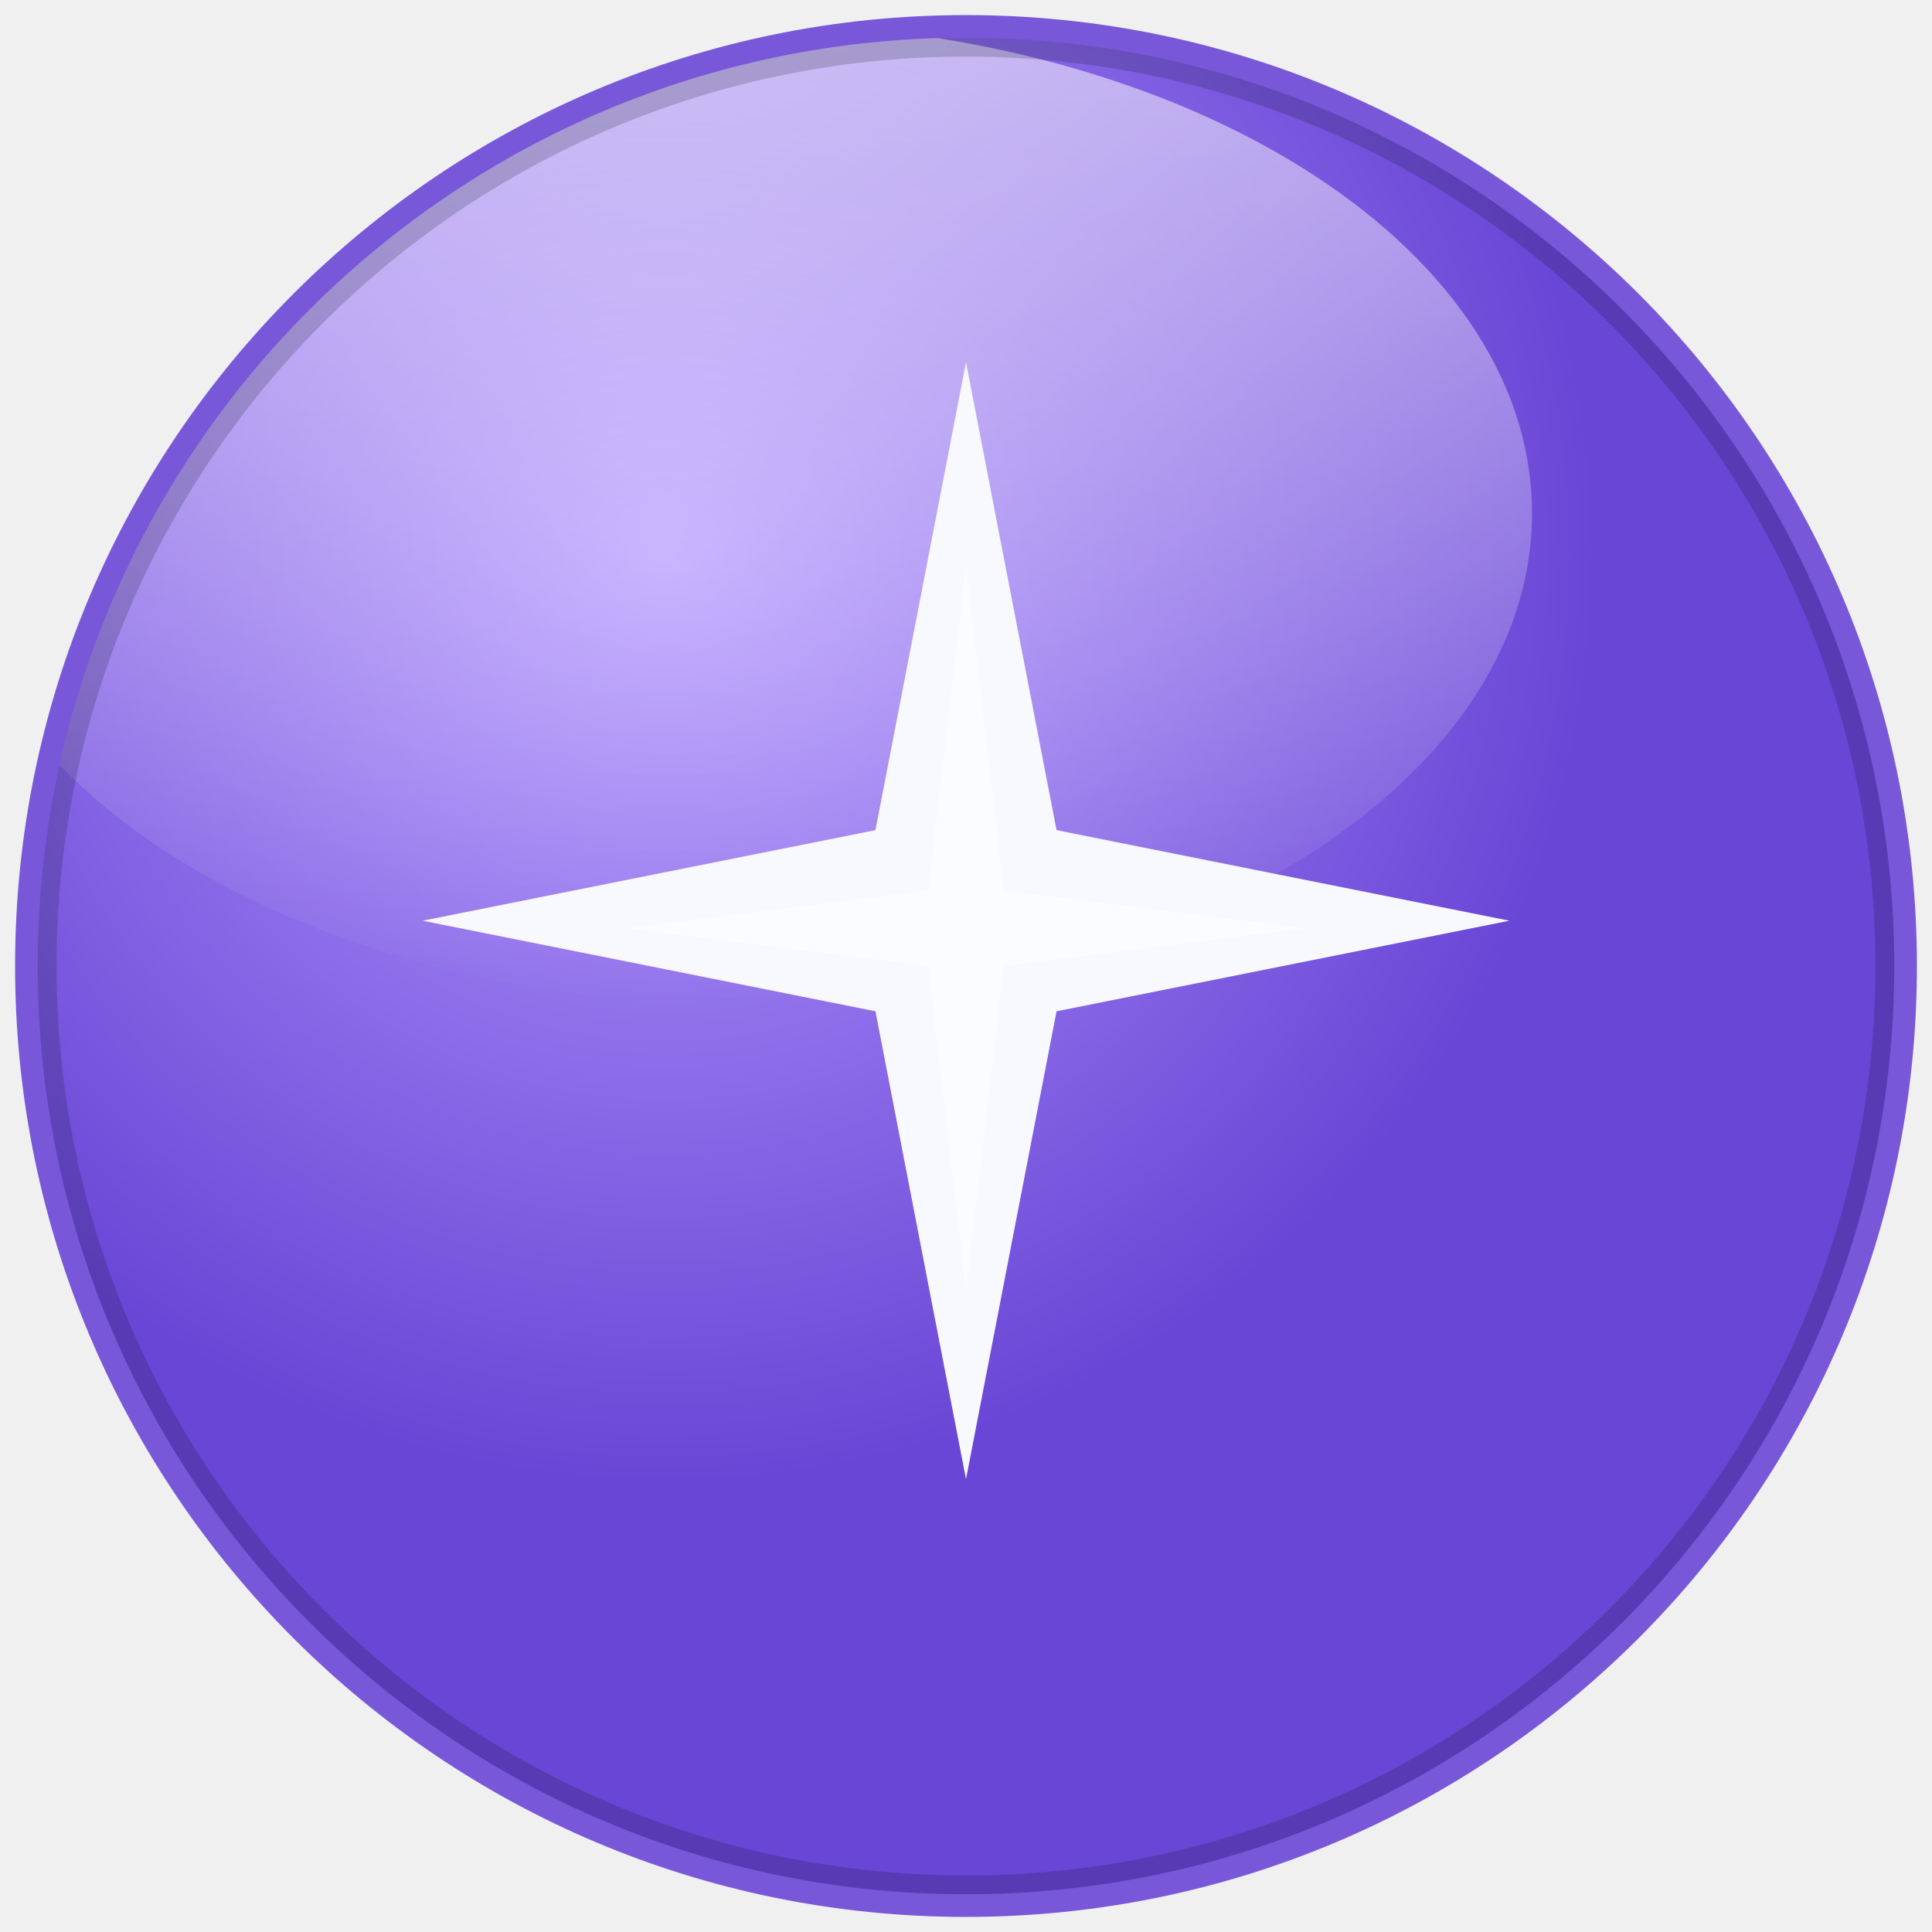
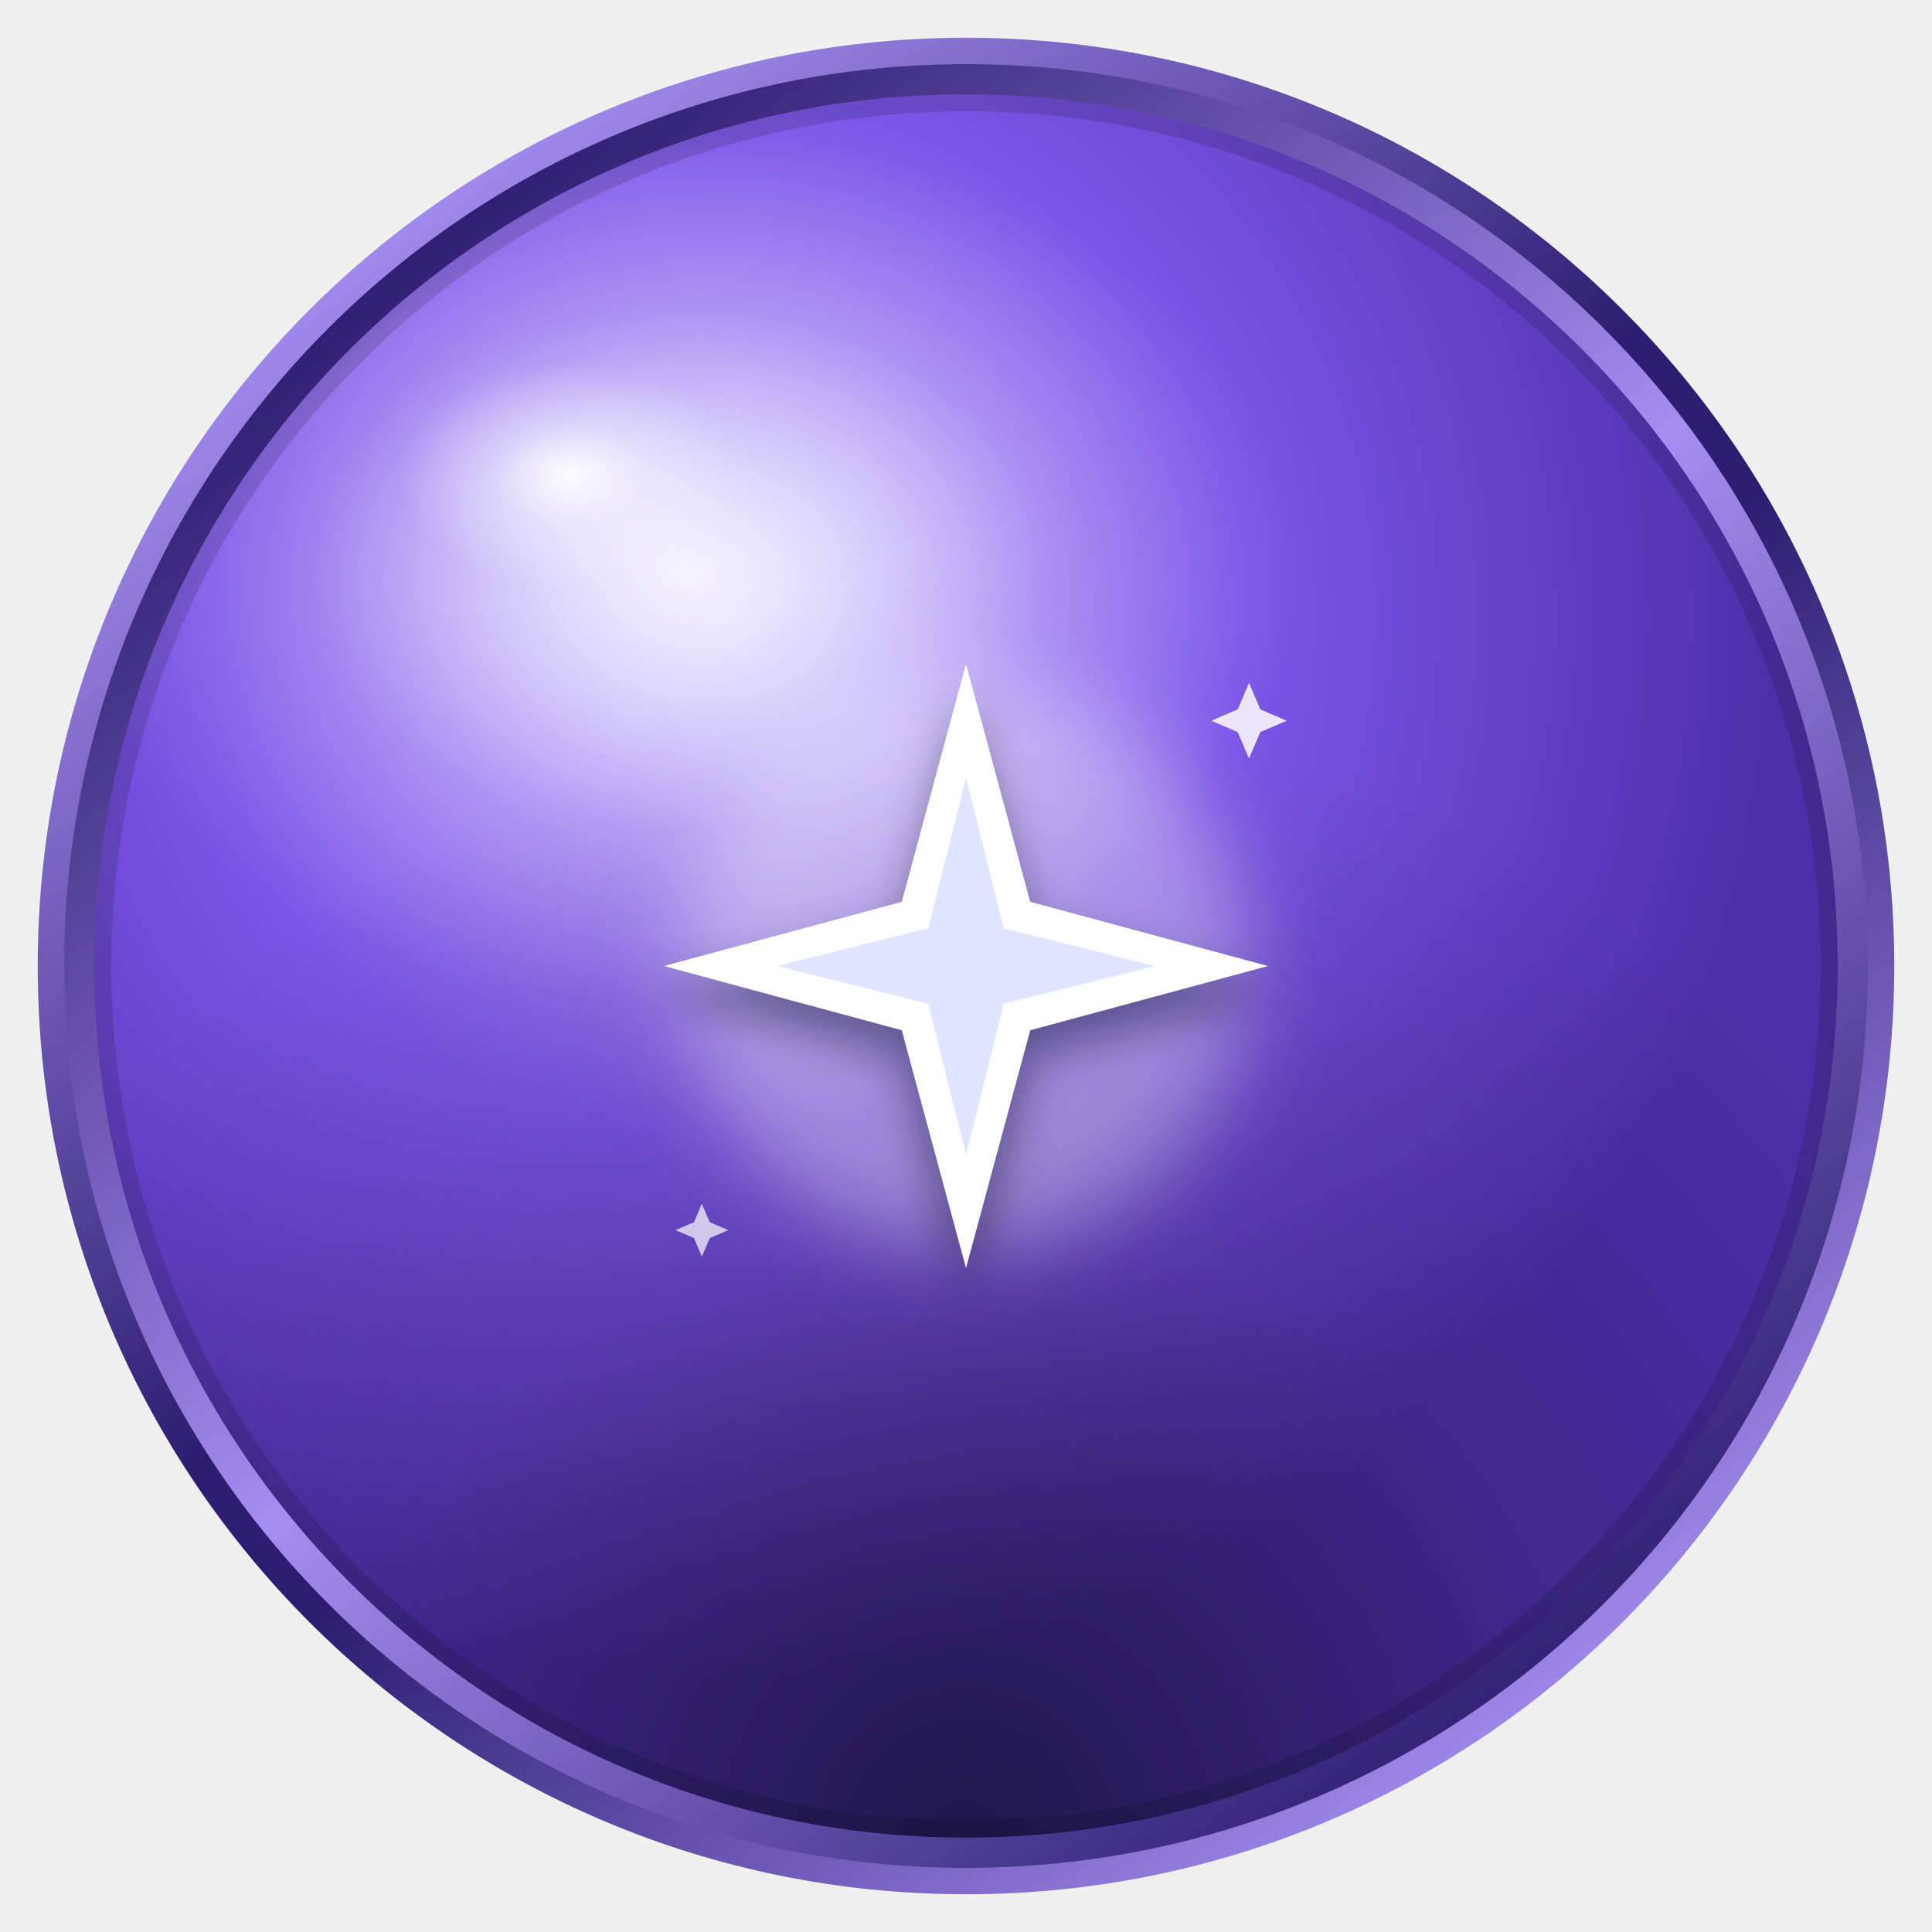
- <svg xmlns="http://www.w3.org/2000/svg" viewBox="0 0 512 512" width="512" height="512">
+ <svg xmlns="http://www.w3.org/2000/svg" viewBox="0 0 1024 1024" width="1024" height="1024">
  <defs>
-     <radialGradient id="bg" cx="34%" cy="28%" r="80%">
-       <stop offset="0%" stop-color="#B79CFF" />
-       <stop offset="62%" stop-color="#6A46D6" />
-       <stop offset="100%" stop-color="#6A46D6" />
+     <radialGradient id="sphereBadgeFirstCreation" cx="36%" cy="30%" r="78%">
+       <stop offset="0%" stop-color="#C9B8FF" />
+       <stop offset="38%" stop-color="#7C56E8" />
+       <stop offset="78%" stop-color="#4B2FA8" />
+       <stop offset="100%" stop-color="#4B2FA8" />
    </radialGradient>
-     <linearGradient id="gloss" x1="0" y1="0" x2="0" y2="1">
-       <stop offset="0%" stop-color="#FFFFFF" stop-opacity="0.55" />
+     <radialGradient id="hotspotBadgeFirstCreation" cx="50%" cy="50%" r="50%">
+       <stop offset="0%" stop-color="#FFFFFF" stop-opacity="0.95" />
+       <stop offset="45%" stop-color="#FFFFFF" stop-opacity="0.35" />
      <stop offset="100%" stop-color="#FFFFFF" stop-opacity="0" />
+     </radialGradient>
+     <radialGradient id="glossBadgeFirstCreation" cx="50%" cy="50%" r="50%">
+       <stop offset="0%" stop-color="#FFFFFF" stop-opacity="0.85" />
+       <stop offset="60%" stop-color="#FFFFFF" stop-opacity="0.16" />
+       <stop offset="100%" stop-color="#FFFFFF" stop-opacity="0" />
+     </radialGradient>
+     <radialGradient id="aoBadgeFirstCreation" cx="50%" cy="100%" r="65%">
+       <stop offset="0%" stop-color="#000000" stop-opacity="0.55" />
+       <stop offset="55%" stop-color="#000000" stop-opacity="0.16" />
+       <stop offset="100%" stop-color="#000000" stop-opacity="0" />
+     </radialGradient>
+     <linearGradient id="ringOuterBadgeFirstCreation" x1="18%" y1="10%" x2="82%" y2="92%">
+       <stop offset="0%" stop-color="#A48EF0" />
+       <stop offset="45%" stop-color="#2E1C70" />
+       <stop offset="55%" stop-color="#2E1C70" />
+       <stop offset="100%" stop-color="#A48EF0" />
    </linearGradient>
-     <clipPath id="circleClip">
-       <circle cx="256" cy="256" r="246" />
+     <linearGradient id="ringInnerBadgeFirstCreation" x1="18%" y1="10%" x2="82%" y2="92%">
+       <stop offset="0%" stop-color="#2E1C70" />
+       <stop offset="50%" stop-color="#A48EF0" />
+       <stop offset="100%" stop-color="#2E1C70" />
+     </linearGradient>
+     <linearGradient id="enamelBadgeFirstCreation" x1="0" y1="0" x2="0" y2="1">
+       <stop offset="0%" stop-color="#FFFFFF" />
+       <stop offset="100%" stop-color="#DCE3F5" />
+     </linearGradient>
+     <clipPath id="clipBadgeFirstCreation">
+       <circle cx="512.0" cy="512.0" r="462" />
    </clipPath>
+     <filter id="softShadowBadgeFirstCreation" x="-40%" y="-40%" width="180%" height="180%">
+       <feDropShadow dx="0" dy="14" stdDeviation="12" flood-color="#0B0E1E" flood-opacity="0.42" />
+     </filter>
+     <filter id="tinyShadowBadgeFirstCreation" x="-60%" y="-60%" width="220%" height="220%">
+       <feDropShadow dx="0" dy="6" stdDeviation="5" flood-color="#0B0E1E" flood-opacity="0.35" />
+     </filter>
+     <filter id="innerGlowBadgeFirstCreation" x="-60%" y="-60%" width="220%" height="220%">
+       <feGaussianBlur stdDeviation="18" />
+     </filter>
  </defs>
-   <circle cx="256" cy="256" r="252" fill="#6A46D6" opacity="0.9" />
-   <circle cx="256" cy="256" r="246" fill="url(#bg)" />
-   <g clip-path="url(#circleClip)">
-     <ellipse cx="196" cy="136" rx="210" ry="130" fill="url(#gloss)" />
-     <circle cx="256" cy="256" r="246" fill="none" stroke="#0A0E20" stroke-opacity="0.18" stroke-width="10" />
-     <path d="M256 96 L280 220 L400 244 L280 268 L256 392 L232 268 L112 244 L232 220 Z" fill="#F7F9FF" />
-     <path d="M256 150 L266 236 L346 246 L266 256 L256 342 L246 256 L166 246 L246 236 Z" fill="#FFFFFF" opacity="0.55" />
+   <circle cx="512.0" cy="512.0" r="492" fill="url(#ringOuterBadgeFirstCreation)" />
+   <circle cx="512.0" cy="512.0" r="478" fill="url(#ringInnerBadgeFirstCreation)" />
+   <circle cx="512.0" cy="512.0" r="462" fill="url(#sphereBadgeFirstCreation)" />
+   <g clip-path="url(#clipBadgeFirstCreation)">
+     <circle cx="512.0" cy="512.0" r="462" fill="url(#aoBadgeFirstCreation)" style="mix-blend-mode:multiply" />
+     <ellipse cx="362.0" cy="302.0" rx="330" ry="230" fill="url(#glossBadgeFirstCreation)" />
+     <ellipse cx="302.0" cy="252.0" rx="90" ry="60" fill="url(#hotspotBadgeFirstCreation)" />
+     <circle cx="512.0" cy="512.0" r="458" fill="none" stroke="#000000" stroke-opacity="0.14" stroke-width="10" />
+     <circle cx="512" cy="512" r="150" fill="#FFFFFF" opacity="0.35" style="filter:blur(22px)" />
+     <g filter="url(#softShadowBadgeFirstCreation)">
+       <path d="M512 352 L546 478 L672 512 L546 546 L512 672 L478 546 L352 512 L478 478 Z" fill="#FFFFFF" />
+       <path d="M512 412 L532 492 L612 512 L532 532 L512 612 L492 532 L412 512 L492 492 Z" fill="#DCE3FF" opacity="0.9" />
+     </g>
+     <path d="M662 362 L668.0 376.0 L682 382 L668.0 388.0 L662 402 L656.0 388.0 L642 382 L656.0 376.0 Z" fill="#FFFFFF" opacity="0.85" />
+     <path d="M372 638 L376.2 647.8 L386 652 L376.2 656.2 L372 666 L367.8 656.2 L358 652 L367.8 647.8 Z" fill="#FFFFFF" opacity="0.7" />
  </g>
</svg>
